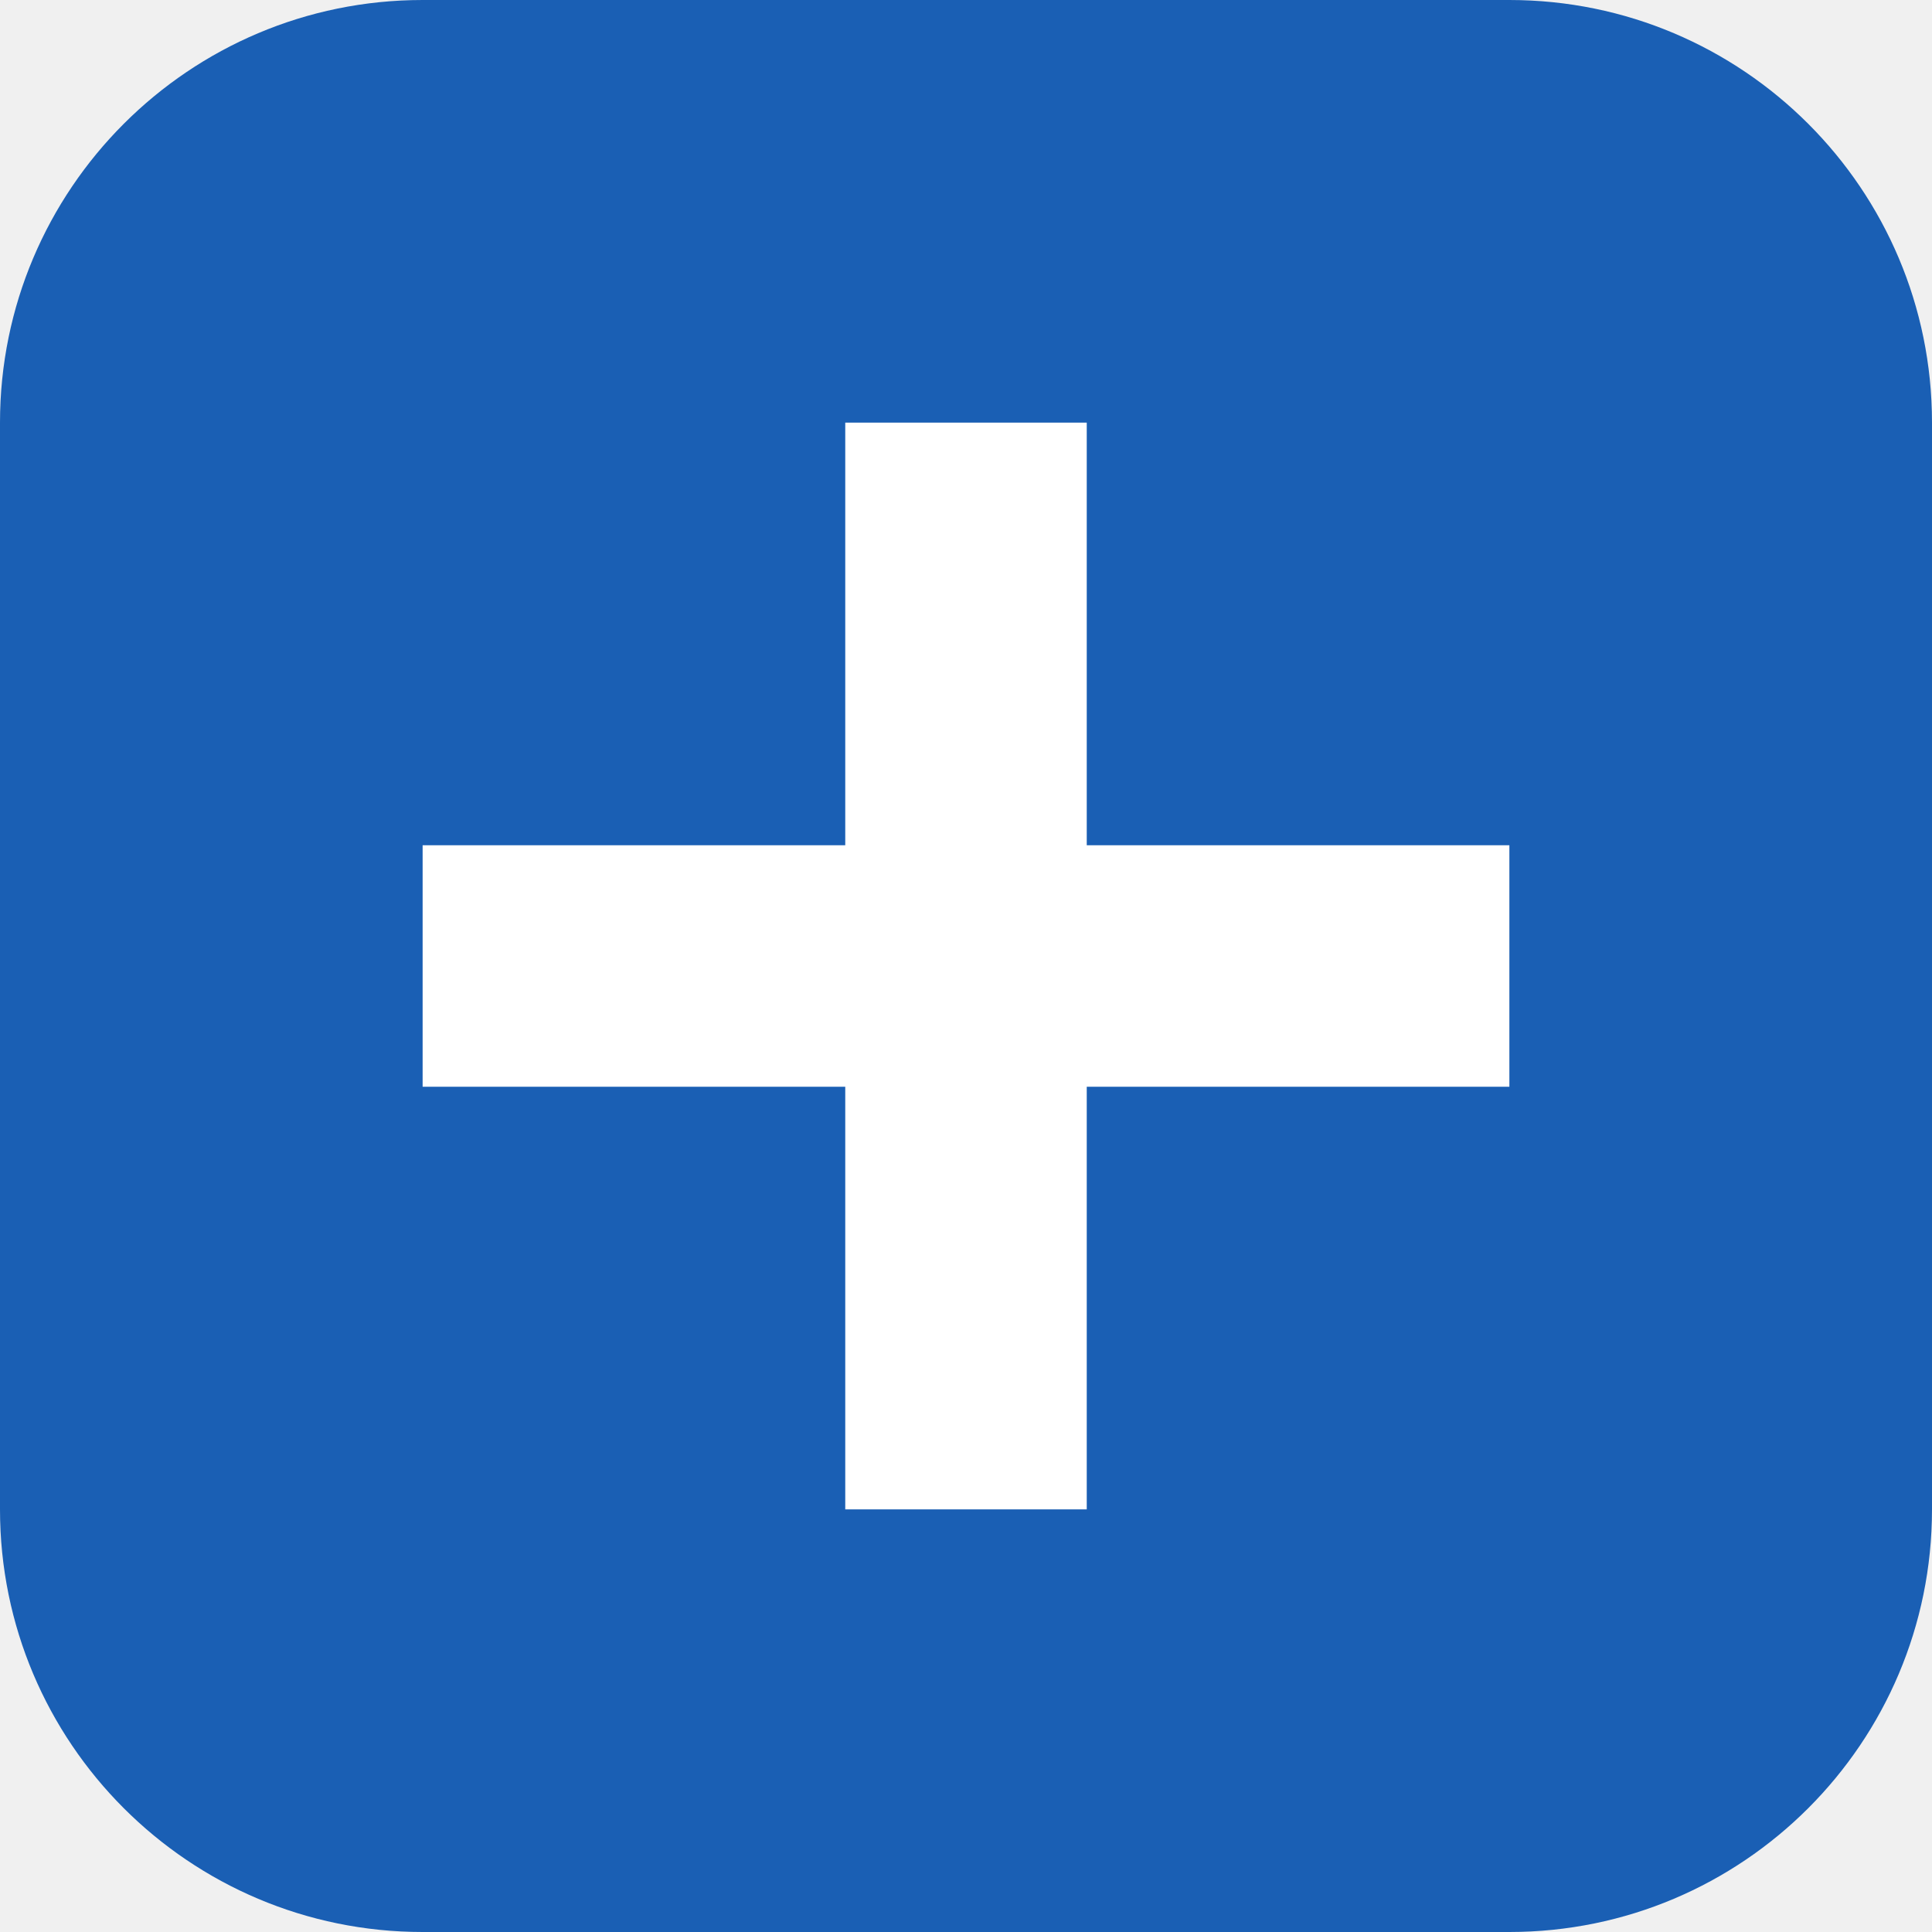
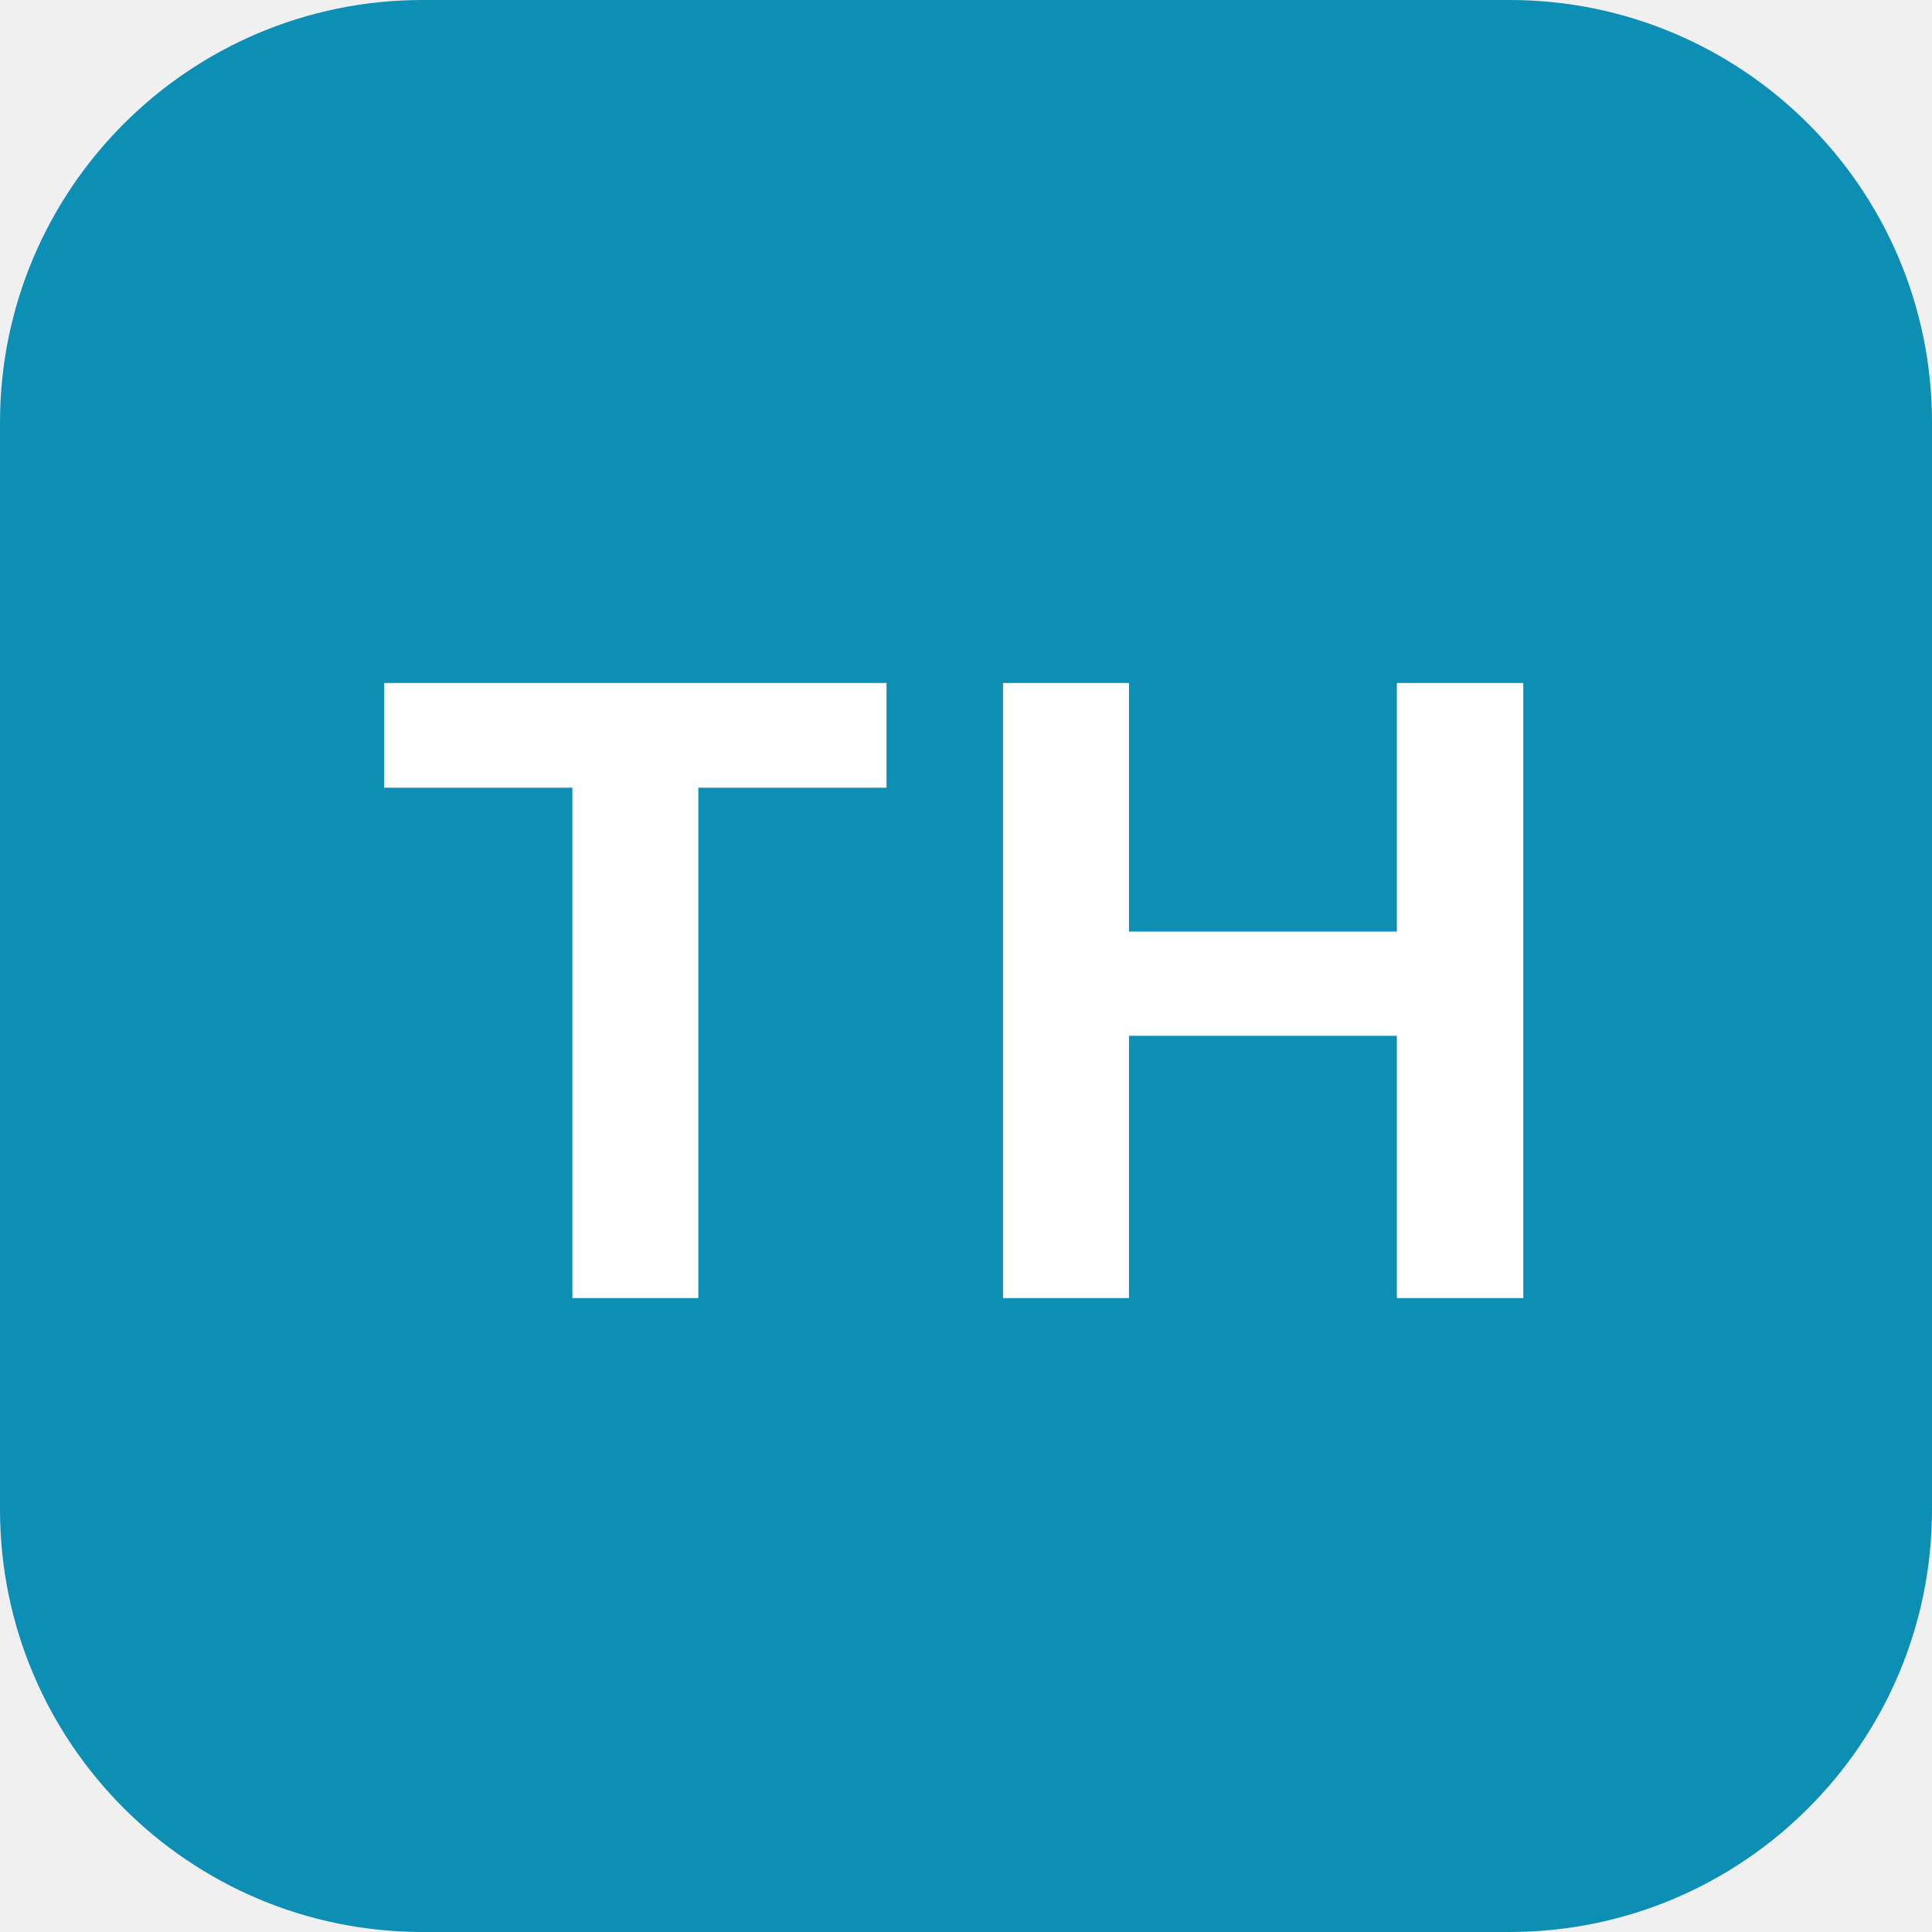
- <svg xmlns="http://www.w3.org/2000/svg" viewBox="0 0 64 64" role="img" aria-label="天泓医疗">
-   <rect width="64" height="64" rx="14" fill="#1A5FB4" />
-   <path d="M28 14h8v14h14v8H36v14h-8V36H14v-8h14z" fill="#fff" />
+ <svg xmlns="http://www.w3.org/2000/svg" viewBox="0 0 64 64" role="img" aria-label="TH">
+   <rect width="64" height="64" rx="14" fill="#0D8FB5" />
+   <text x="32" y="43" text-anchor="middle" font-family="Inter, Helvetica, Arial, sans-serif" font-size="28" font-weight="700" fill="#fff" letter-spacing="1">TH</text>
</svg>
